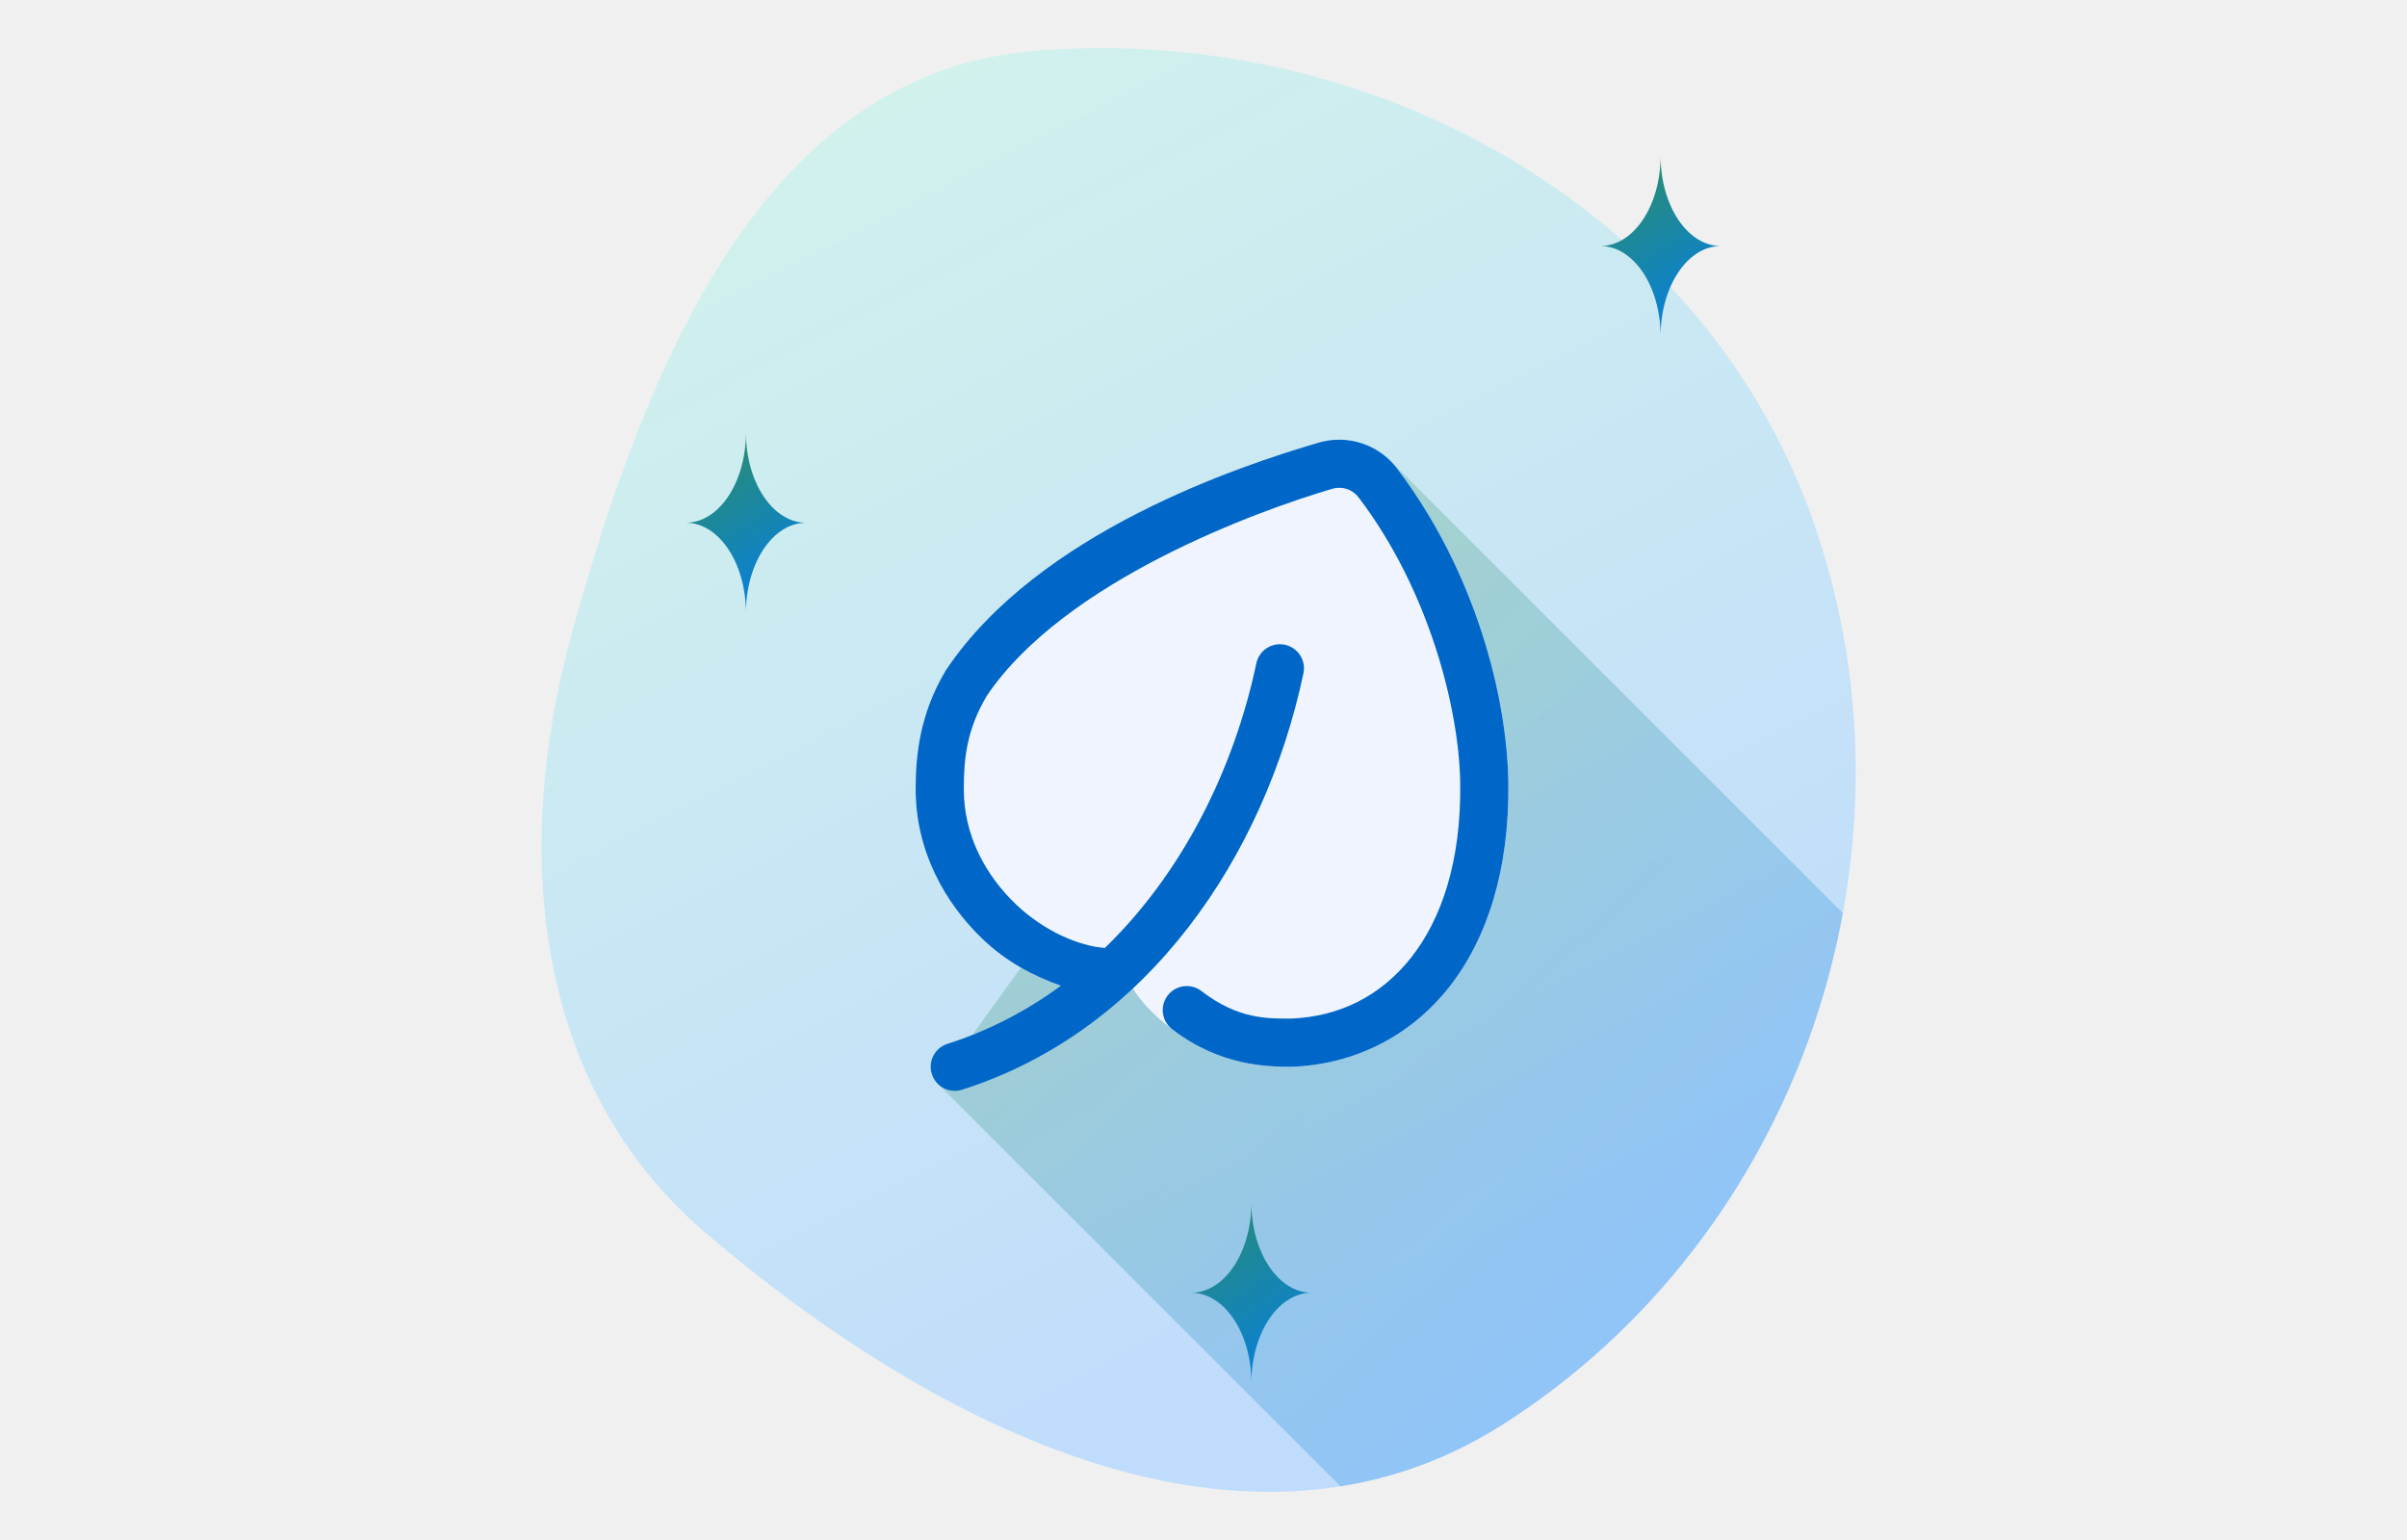
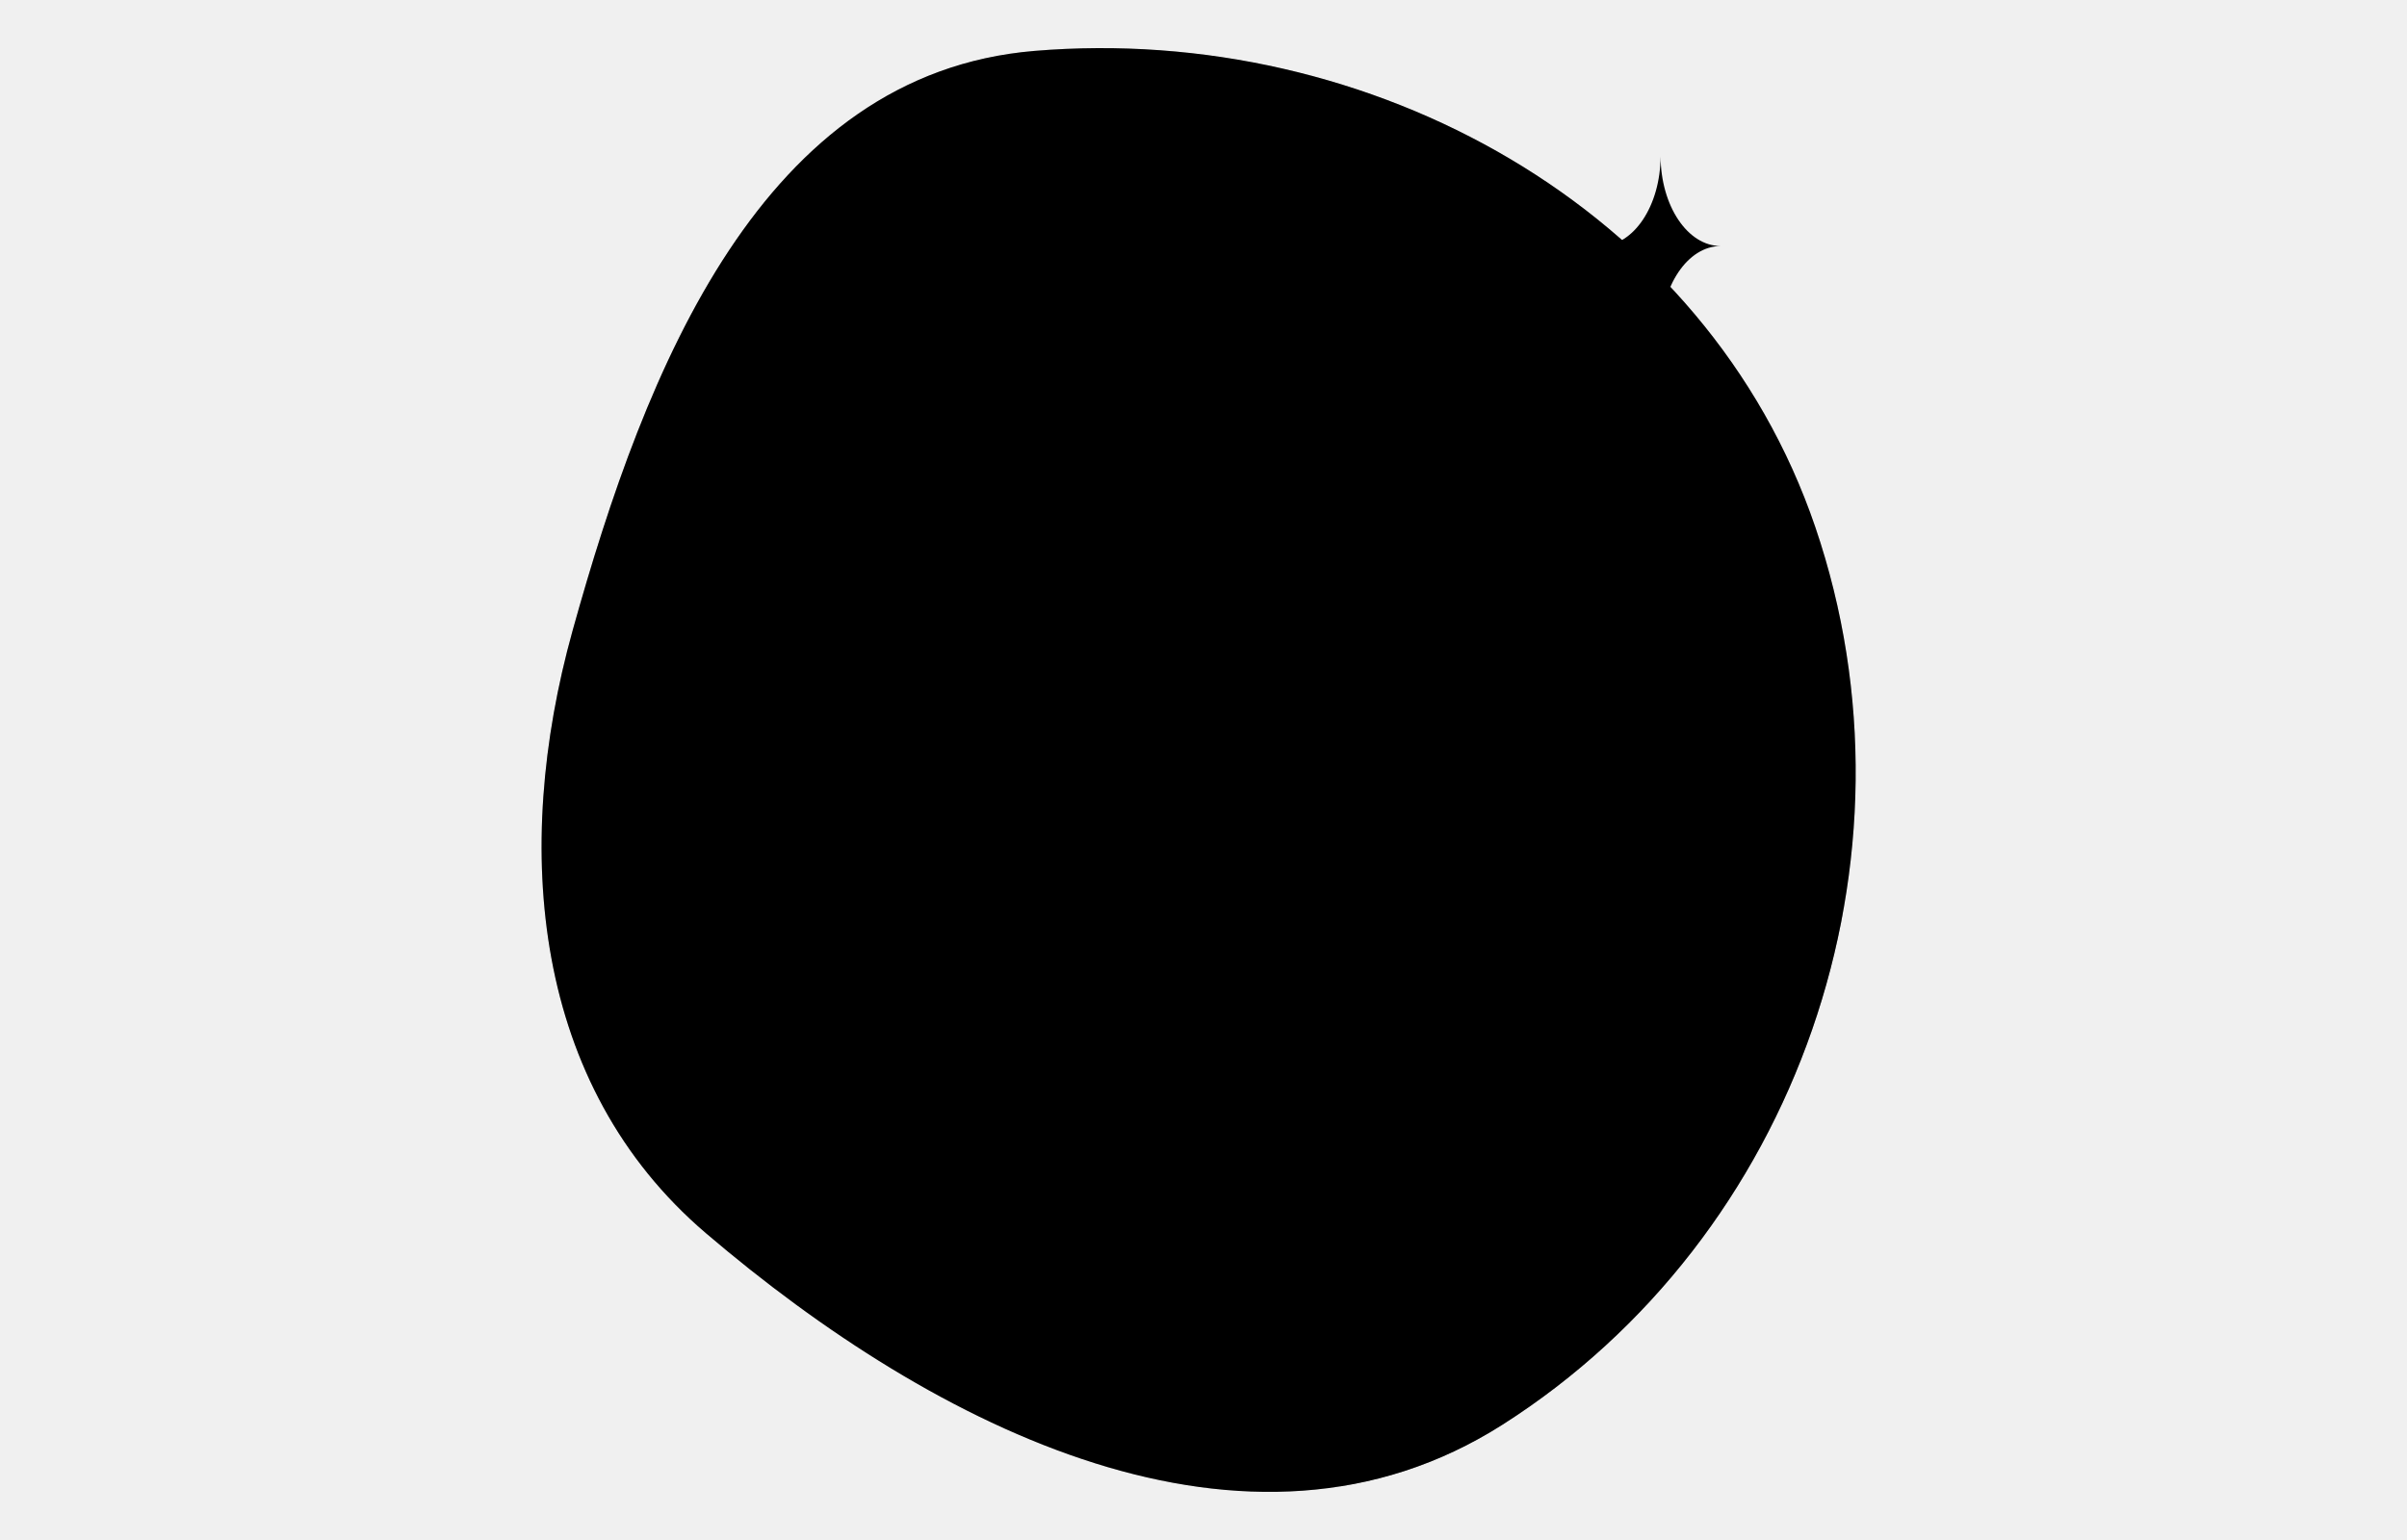
- <svg xmlns="http://www.w3.org/2000/svg" width="200" height="128" viewBox="0 0 200 128" fill="none">
+ <svg xmlns="http://www.w3.org/2000/svg" width="200" height="128" viewBox="0 0 200 128">
  <g clip-path="url(#clip0_713_202)">
-     <path fill-rule="evenodd" clip-rule="evenodd" d="M85.957 4.231C113.868 1.904 141.807 17.299 150.836 43.812C160.221 71.371 149.404 102.782 124.843 118.413C103.674 131.886 77.723 118.784 58.642 102.487C44.273 90.215 42.513 70.627 47.575 52.421C53.655 30.547 63.332 6.117 85.957 4.231Z" fill="#F0F4FF" />
-     <path fill-rule="evenodd" clip-rule="evenodd" d="M85.957 4.231C113.868 1.904 141.807 17.299 150.836 43.812C160.221 71.371 149.404 102.782 124.843 118.413C103.674 131.886 77.723 118.784 58.642 102.487C44.273 90.215 42.513 70.627 47.575 52.421C53.655 30.547 63.332 6.117 85.957 4.231Z" fill="url(#paint0_linear_713_202)" fill-opacity="0.2" />
-     <path d="M108.999 107.449C108.992 107.449 108.986 107.449 108.98 107.449C106.23 107.449 103.998 104.119 103.98 100C103.962 104.109 101.741 107.434 99 107.449C99 107.449 99 107.449 99 107.449C101.741 107.464 103.962 110.789 103.98 114.898C103.998 110.779 106.23 107.449 108.98 107.449C108.986 107.449 108.992 107.449 108.999 107.449C108.999 107.449 108.999 107.449 108.999 107.449Z" fill="url(#paint1_linear_713_202)" />
-     <path d="M142.999 20.449C142.992 20.449 142.986 20.449 142.98 20.449C140.23 20.449 137.998 17.119 137.98 13C137.962 17.109 135.741 20.434 133 20.449C133 20.449 133 20.449 133 20.449C135.741 20.464 137.962 23.789 137.98 27.898C137.998 23.779 140.23 20.449 142.98 20.449C142.986 20.449 142.992 20.449 142.999 20.449C142.999 20.449 142.999 20.449 142.999 20.449Z" fill="url(#paint2_linear_713_202)" />
-     <path d="M66.999 43.449C66.992 43.449 66.986 43.449 66.98 43.449C64.23 43.449 61.998 40.119 61.98 36C61.962 40.109 59.741 43.434 57 43.449C57 43.449 57 43.449 57 43.449C59.741 43.464 61.962 46.789 61.98 50.898C61.998 46.779 64.23 43.449 66.98 43.449C66.986 43.449 66.992 43.449 66.999 43.449C66.999 43.449 66.999 43.449 66.999 43.449Z" fill="url(#paint3_linear_713_202)" />
-     <mask id="mask0_713_202" style="mask-type:alpha" maskUnits="userSpaceOnUse" x="45" y="4" width="110" height="120">
-       <path fill-rule="evenodd" clip-rule="evenodd" d="M85.957 4.231C113.868 1.904 141.807 17.299 150.836 43.812C160.221 71.371 149.404 102.782 124.843 118.413C103.674 131.886 77.723 118.784 58.642 102.487C44.273 90.215 42.513 70.627 47.575 52.421C53.655 30.547 63.332 6.117 85.957 4.231Z" fill="#F0F4FF" />
-       <path fill-rule="evenodd" clip-rule="evenodd" d="M85.957 4.231C113.868 1.904 141.807 17.299 150.836 43.812C160.221 71.371 149.404 102.782 124.843 118.413C103.674 131.886 77.723 118.784 58.642 102.487C44.273 90.215 42.513 70.627 47.575 52.421C53.655 30.547 63.332 6.117 85.957 4.231Z" fill="url(#paint4_linear_713_202)" fill-opacity="0.2" />
+     <path fill-rule="evenodd" clip-rule="evenodd" d="M85.957 4.231C113.868 1.904 141.807 17.299 150.836 43.812C160.221 71.371 149.404 102.782 124.843 118.413C103.674 131.886 77.723 118.784 58.642 102.487C44.273 90.215 42.513 70.627 47.575 52.421C53.655 30.547 63.332 6.117 85.957 4.231Z" />
+     <path fill-rule="evenodd" clip-rule="evenodd" d="M85.957 4.231C113.868 1.904 141.807 17.299 150.836 43.812C160.221 71.371 149.404 102.782 124.843 118.413C103.674 131.886 77.723 118.784 58.642 102.487C44.273 90.215 42.513 70.627 47.575 52.421C53.655 30.547 63.332 6.117 85.957 4.231Z" fill-opacity="0.2" />
+     <path d="M108.999 107.449C108.992 107.449 108.986 107.449 108.98 107.449C106.23 107.449 103.998 104.119 103.98 100C103.962 104.109 101.741 107.434 99 107.449C99 107.449 99 107.449 99 107.449C101.741 107.464 103.962 110.789 103.98 114.898C103.998 110.779 106.23 107.449 108.98 107.449C108.986 107.449 108.992 107.449 108.999 107.449C108.999 107.449 108.999 107.449 108.999 107.449Z" />
+     <path d="M142.999 20.449C142.992 20.449 142.986 20.449 142.98 20.449C140.23 20.449 137.998 17.119 137.98 13C137.962 17.109 135.741 20.434 133 20.449C133 20.449 133 20.449 133 20.449C135.741 20.464 137.962 23.789 137.98 27.898C137.998 23.779 140.23 20.449 142.98 20.449C142.986 20.449 142.992 20.449 142.999 20.449C142.999 20.449 142.999 20.449 142.999 20.449Z" />
+     <path d="M66.999 43.449C66.992 43.449 66.986 43.449 66.98 43.449C64.23 43.449 61.998 40.119 61.98 36C61.962 40.109 59.741 43.434 57 43.449C57 43.449 57 43.449 57 43.449C59.741 43.464 61.962 46.789 61.98 50.898C61.998 46.779 64.23 43.449 66.98 43.449C66.986 43.449 66.992 43.449 66.999 43.449C66.999 43.449 66.999 43.449 66.999 43.449Z" />
+     <mask id="mask0_713_202" style="mask-type: alpha;" maskUnits="userSpaceOnUse" x="45" y="4" width="110" height="120">
+       <path fill-rule="evenodd" clip-rule="evenodd" d="M85.957 4.231C113.868 1.904 141.807 17.299 150.836 43.812C160.221 71.371 149.404 102.782 124.843 118.413C103.674 131.886 77.723 118.784 58.642 102.487C44.273 90.215 42.513 70.627 47.575 52.421C53.655 30.547 63.332 6.117 85.957 4.231Z" />
+       <path fill-rule="evenodd" clip-rule="evenodd" d="M85.957 4.231C113.868 1.904 141.807 17.299 150.836 43.812C160.221 71.371 149.404 102.782 124.843 118.413C103.674 131.886 77.723 118.784 58.642 102.487C44.273 90.215 42.513 70.627 47.575 52.421C53.655 30.547 63.332 6.117 85.957 4.231Z" fill-opacity="0.2" />
    </mask>
    <g mask="url(#mask0_713_202)">
-       <path opacity="0.25" d="M162.332 85.1L115.295 38.064L77.894 90.052L118.124 130.282L162.332 85.1Z" fill="url(#paint5_linear_713_202)" />
+       <path opacity="0.25" d="M162.332 85.1L115.295 38.064L77.894 90.052L118.124 130.282L162.332 85.1Z" />
    </g>
-     <path d="M109.57 36.789C110.166 36.614 110.773 36.536 111.375 36.547C113.181 36.579 114.926 37.42 116.06 38.909C122.602 47.503 125.234 57.952 125.328 65.055C125.425 72.238 123.597 78.028 120.362 82.107C117.126 86.186 112.473 88.464 107.411 88.664L107.372 88.667H107.333C105.335 88.667 101.411 88.613 97.453 85.588L97.45 85.587C97.211 85.416 94.329 83.367 93.492 80.796C93.205 80.329 89.511 82.261 88.148 81.93C85.868 81.129 83.621 79.94 81.651 78.057C78.503 75.049 76.083 70.715 76.083 65.602C76.083 62.847 76.396 59.384 78.583 55.729L78.609 55.685L78.641 55.641C86.3 44.232 103.039 38.71 109.57 36.789Z" fill="#F0F4FF" />
-     <path d="M111.375 36.547C110.773 36.536 110.166 36.614 109.57 36.789C103.039 38.71 86.3 44.232 78.641 55.641L78.609 55.685L78.583 55.729C76.396 59.384 76.083 62.847 76.083 65.602C76.083 70.715 78.503 75.049 81.651 78.057C83.621 79.94 85.868 81.129 88.148 81.93C85.325 84.011 82.179 85.662 78.727 86.76C78.221 86.921 77.8 87.276 77.556 87.748C77.313 88.219 77.266 88.768 77.427 89.273C77.588 89.779 77.943 90.2 78.414 90.444C78.886 90.687 79.434 90.734 79.94 90.573C95.471 85.631 105.119 71.023 108.305 55.961C108.414 55.442 108.314 54.901 108.024 54.456C107.735 54.011 107.281 53.7 106.762 53.59C106.243 53.48 105.701 53.581 105.257 53.87C104.812 54.16 104.5 54.614 104.391 55.133C102.513 64.009 98.217 72.578 91.807 78.789C89.727 78.65 86.783 77.428 84.414 75.164C81.906 72.767 80.083 69.453 80.083 65.602C80.083 63.126 80.301 60.681 82 57.823C88.451 48.277 104.493 42.453 110.698 40.628C111.511 40.389 112.371 40.666 112.878 41.331C118.77 49.07 121.249 58.98 121.331 65.107V65.109C121.418 71.587 119.774 76.411 117.229 79.62C114.69 82.821 111.26 84.497 107.281 84.662C105.288 84.662 102.885 84.707 99.88 82.412C99.672 82.241 99.433 82.115 99.175 82.039C98.918 81.964 98.647 81.941 98.381 81.972C98.114 82.003 97.857 82.087 97.623 82.22C97.39 82.353 97.186 82.531 97.023 82.744C96.86 82.958 96.742 83.201 96.675 83.462C96.608 83.722 96.594 83.992 96.635 84.258C96.675 84.523 96.768 84.778 96.909 85.006C97.049 85.235 97.234 85.433 97.453 85.588C101.411 88.613 105.335 88.667 107.333 88.667H107.372L107.411 88.664C112.473 88.464 117.126 86.186 120.362 82.107C123.597 78.028 125.425 72.238 125.328 65.055C125.234 57.952 122.602 47.503 116.06 38.909C114.926 37.42 113.181 36.579 111.375 36.547Z" fill="#0067C8" />
+     <path d="M109.57 36.789C110.166 36.614 110.773 36.536 111.375 36.547C113.181 36.579 114.926 37.42 116.06 38.909C122.602 47.503 125.234 57.952 125.328 65.055C125.425 72.238 123.597 78.028 120.362 82.107C117.126 86.186 112.473 88.464 107.411 88.664L107.372 88.667H107.333C105.335 88.667 101.411 88.613 97.453 85.588L97.45 85.587C97.211 85.416 94.329 83.367 93.492 80.796C93.205 80.329 89.511 82.261 88.148 81.93C85.868 81.129 83.621 79.94 81.651 78.057C78.503 75.049 76.083 70.715 76.083 65.602C76.083 62.847 76.396 59.384 78.583 55.729L78.609 55.685L78.641 55.641C86.3 44.232 103.039 38.71 109.57 36.789Z" />
+     <path d="M111.375 36.547C110.773 36.536 110.166 36.614 109.57 36.789C103.039 38.71 86.3 44.232 78.641 55.641L78.609 55.685L78.583 55.729C76.396 59.384 76.083 62.847 76.083 65.602C76.083 70.715 78.503 75.049 81.651 78.057C83.621 79.94 85.868 81.129 88.148 81.93C85.325 84.011 82.179 85.662 78.727 86.76C78.221 86.921 77.8 87.276 77.556 87.748C77.313 88.219 77.266 88.768 77.427 89.273C77.588 89.779 77.943 90.2 78.414 90.444C78.886 90.687 79.434 90.734 79.94 90.573C95.471 85.631 105.119 71.023 108.305 55.961C108.414 55.442 108.314 54.901 108.024 54.456C107.735 54.011 107.281 53.7 106.762 53.59C106.243 53.48 105.701 53.581 105.257 53.87C104.812 54.16 104.5 54.614 104.391 55.133C102.513 64.009 98.217 72.578 91.807 78.789C89.727 78.65 86.783 77.428 84.414 75.164C81.906 72.767 80.083 69.453 80.083 65.602C80.083 63.126 80.301 60.681 82 57.823C88.451 48.277 104.493 42.453 110.698 40.628C111.511 40.389 112.371 40.666 112.878 41.331C118.77 49.07 121.249 58.98 121.331 65.107V65.109C121.418 71.587 119.774 76.411 117.229 79.62C114.69 82.821 111.26 84.497 107.281 84.662C105.288 84.662 102.885 84.707 99.88 82.412C99.672 82.241 99.433 82.115 99.175 82.039C98.918 81.964 98.647 81.941 98.381 81.972C98.114 82.003 97.857 82.087 97.623 82.22C97.39 82.353 97.186 82.531 97.023 82.744C96.86 82.958 96.742 83.201 96.675 83.462C96.608 83.722 96.594 83.992 96.635 84.258C96.675 84.523 96.768 84.778 96.909 85.006C97.049 85.235 97.234 85.433 97.453 85.588C101.411 88.613 105.335 88.667 107.333 88.667H107.372L107.411 88.664C112.473 88.464 117.126 86.186 120.362 82.107C123.597 78.028 125.425 72.238 125.328 65.055C125.234 57.952 122.602 47.503 116.06 38.909C114.926 37.42 113.181 36.579 111.375 36.547Z" />
  </g>
  <defs>
    <linearGradient id="paint0_linear_713_202" x1="125.711" y1="104" x2="74.42" y2="4.404" gradientUnits="userSpaceOnUse">
      <stop stop-color="#007DF2" />
      <stop offset="1" stop-color="#53EA9F" />
    </linearGradient>
    <linearGradient id="paint1_linear_713_202" x1="99" y1="100" x2="109" y2="115" gradientUnits="userSpaceOnUse">
      <stop stop-color="#308F5F" />
      <stop offset="1" stop-color="#007DF2" />
    </linearGradient>
    <linearGradient id="paint2_linear_713_202" x1="133" y1="13" x2="143" y2="28" gradientUnits="userSpaceOnUse">
      <stop stop-color="#308F5F" />
      <stop offset="1" stop-color="#007DF2" />
    </linearGradient>
    <linearGradient id="paint3_linear_713_202" x1="57" y1="36" x2="67" y2="51" gradientUnits="userSpaceOnUse">
      <stop stop-color="#308F5F" />
      <stop offset="1" stop-color="#007DF2" />
    </linearGradient>
    <linearGradient id="paint4_linear_713_202" x1="125.711" y1="104" x2="74.42" y2="4.404" gradientUnits="userSpaceOnUse">
      <stop stop-color="#007DF2" />
      <stop offset="1" stop-color="#53EA9F" />
    </linearGradient>
    <linearGradient id="paint5_linear_713_202" x1="89.948" y1="68.617" x2="133.112" y2="114.805" gradientUnits="userSpaceOnUse">
      <stop stop-color="#308F5F" />
      <stop offset="1" stop-color="#007DF2" />
    </linearGradient>
    <clipPath id="clip0_713_202">
-       <rect width="200" height="128" fill="white" />
+       <rect width="200" height="128" />
    </clipPath>
  </defs>
</svg>
